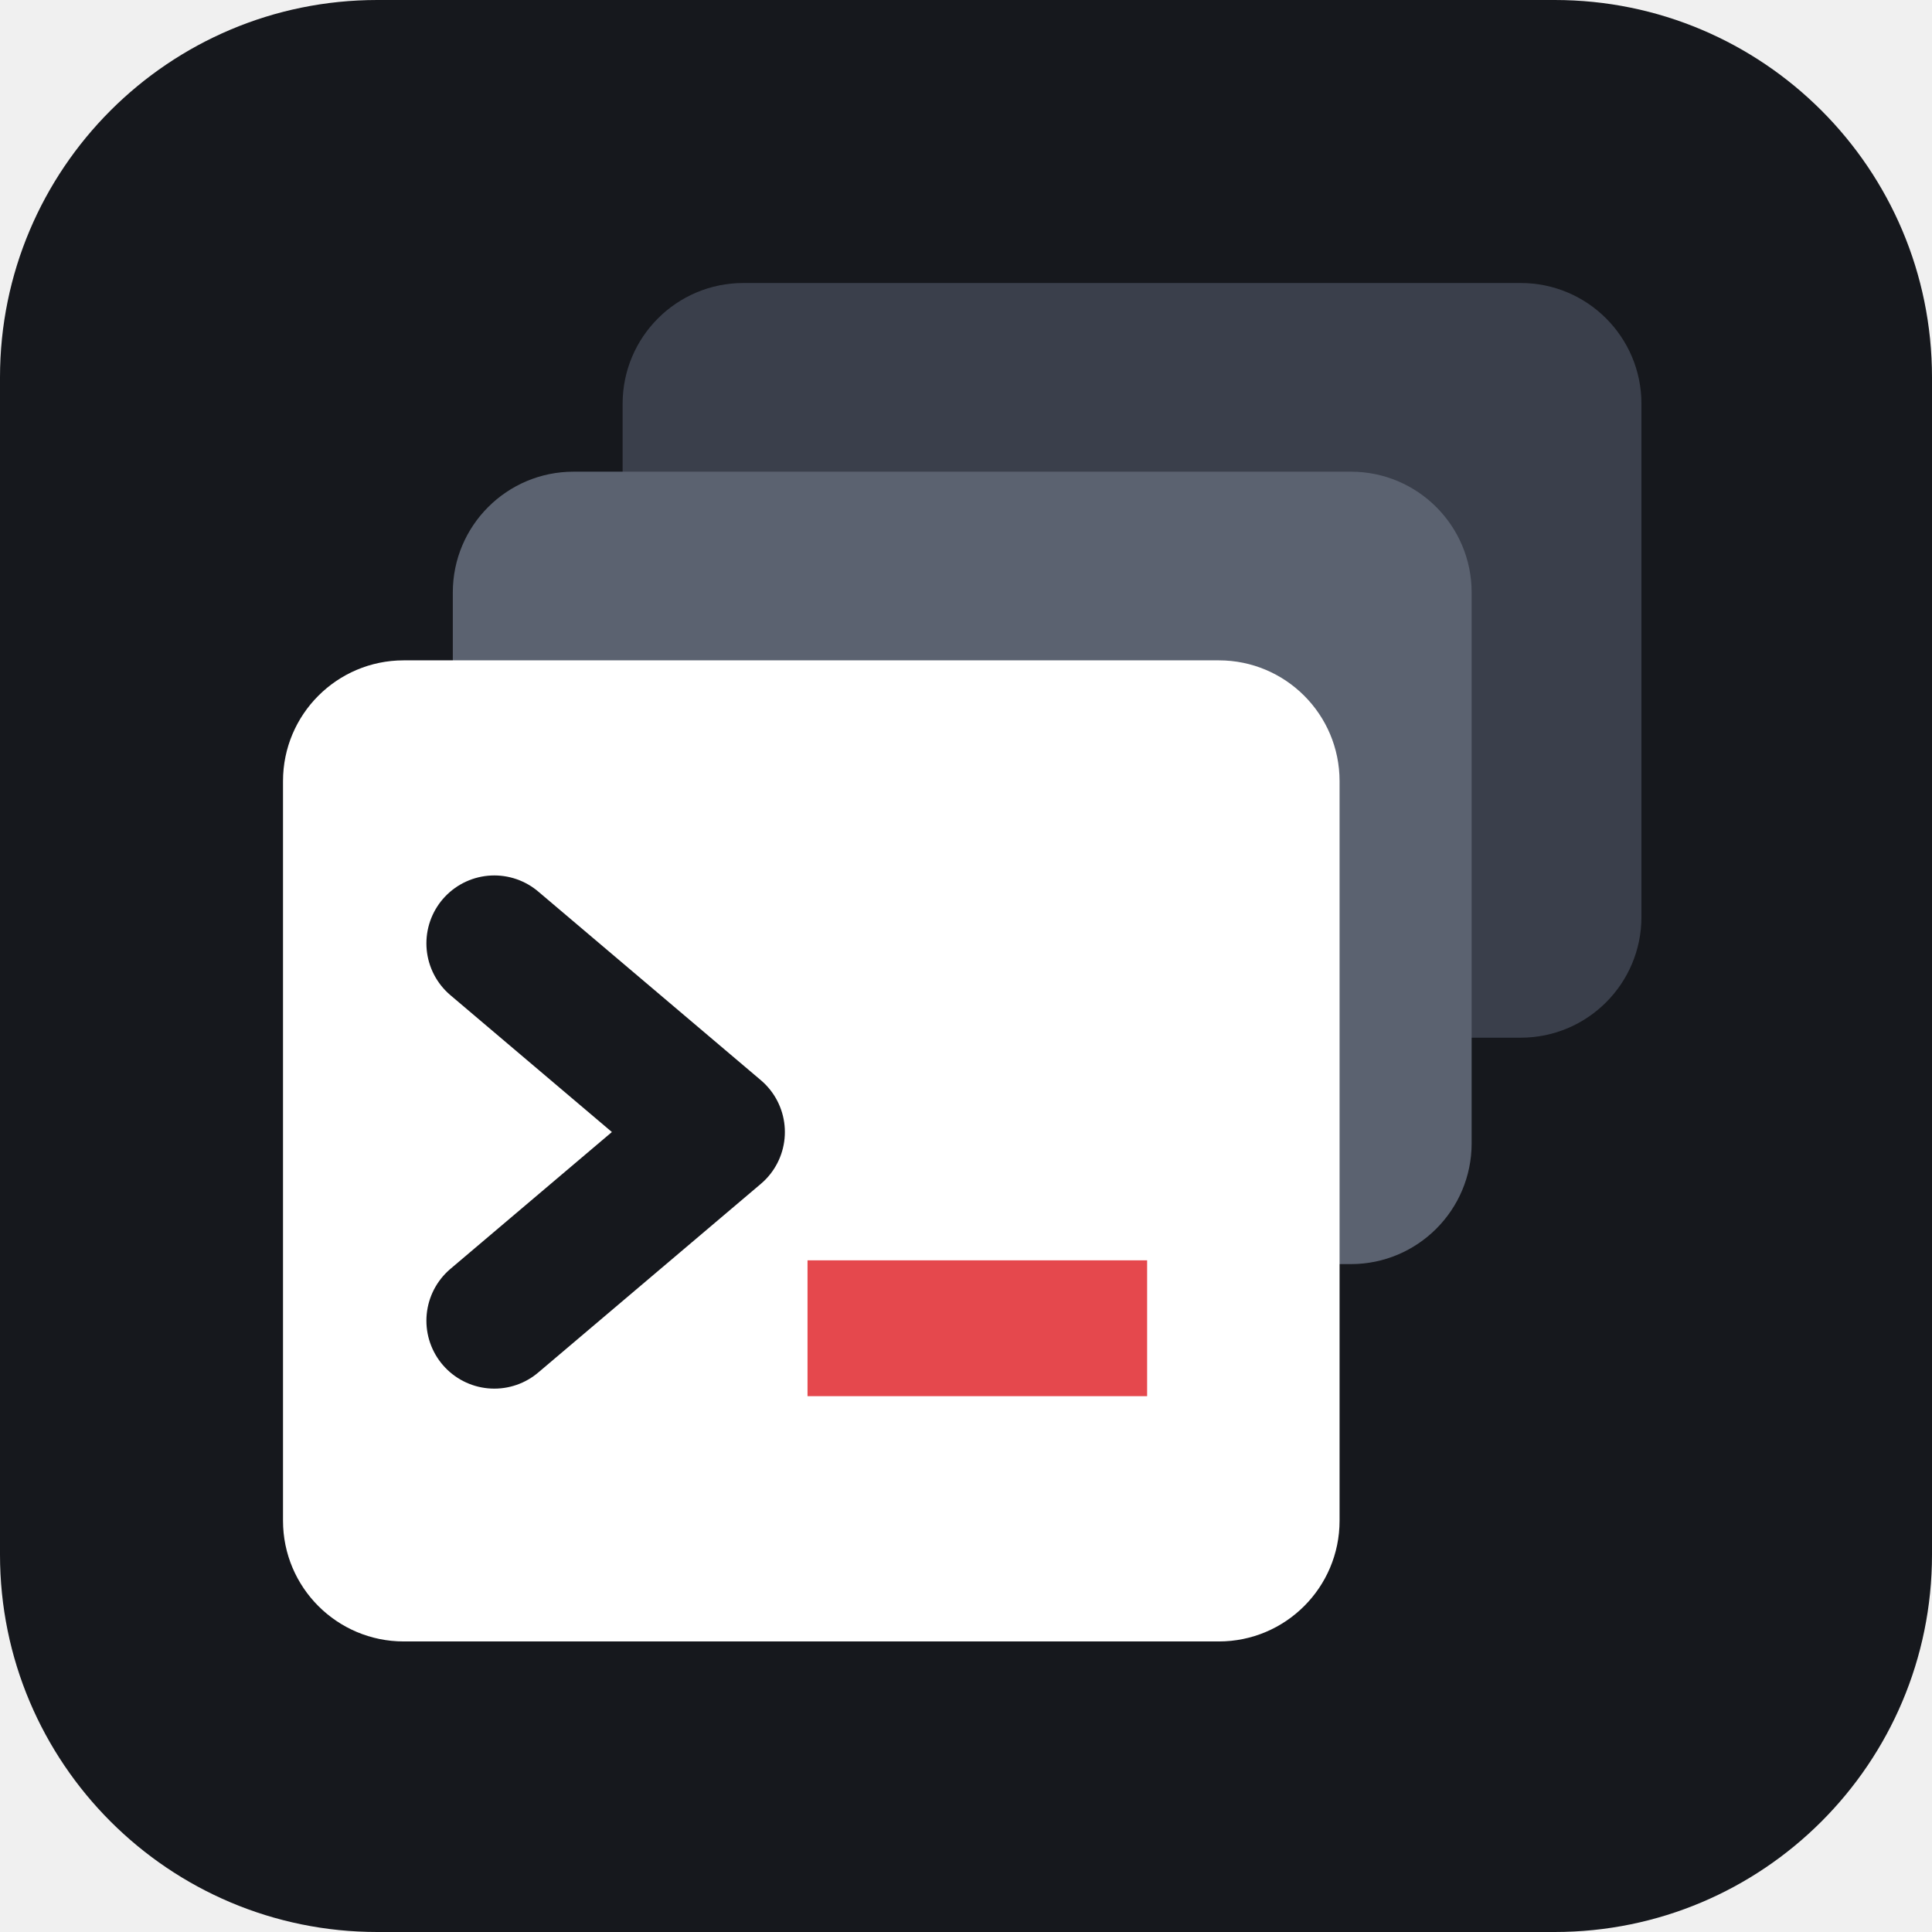
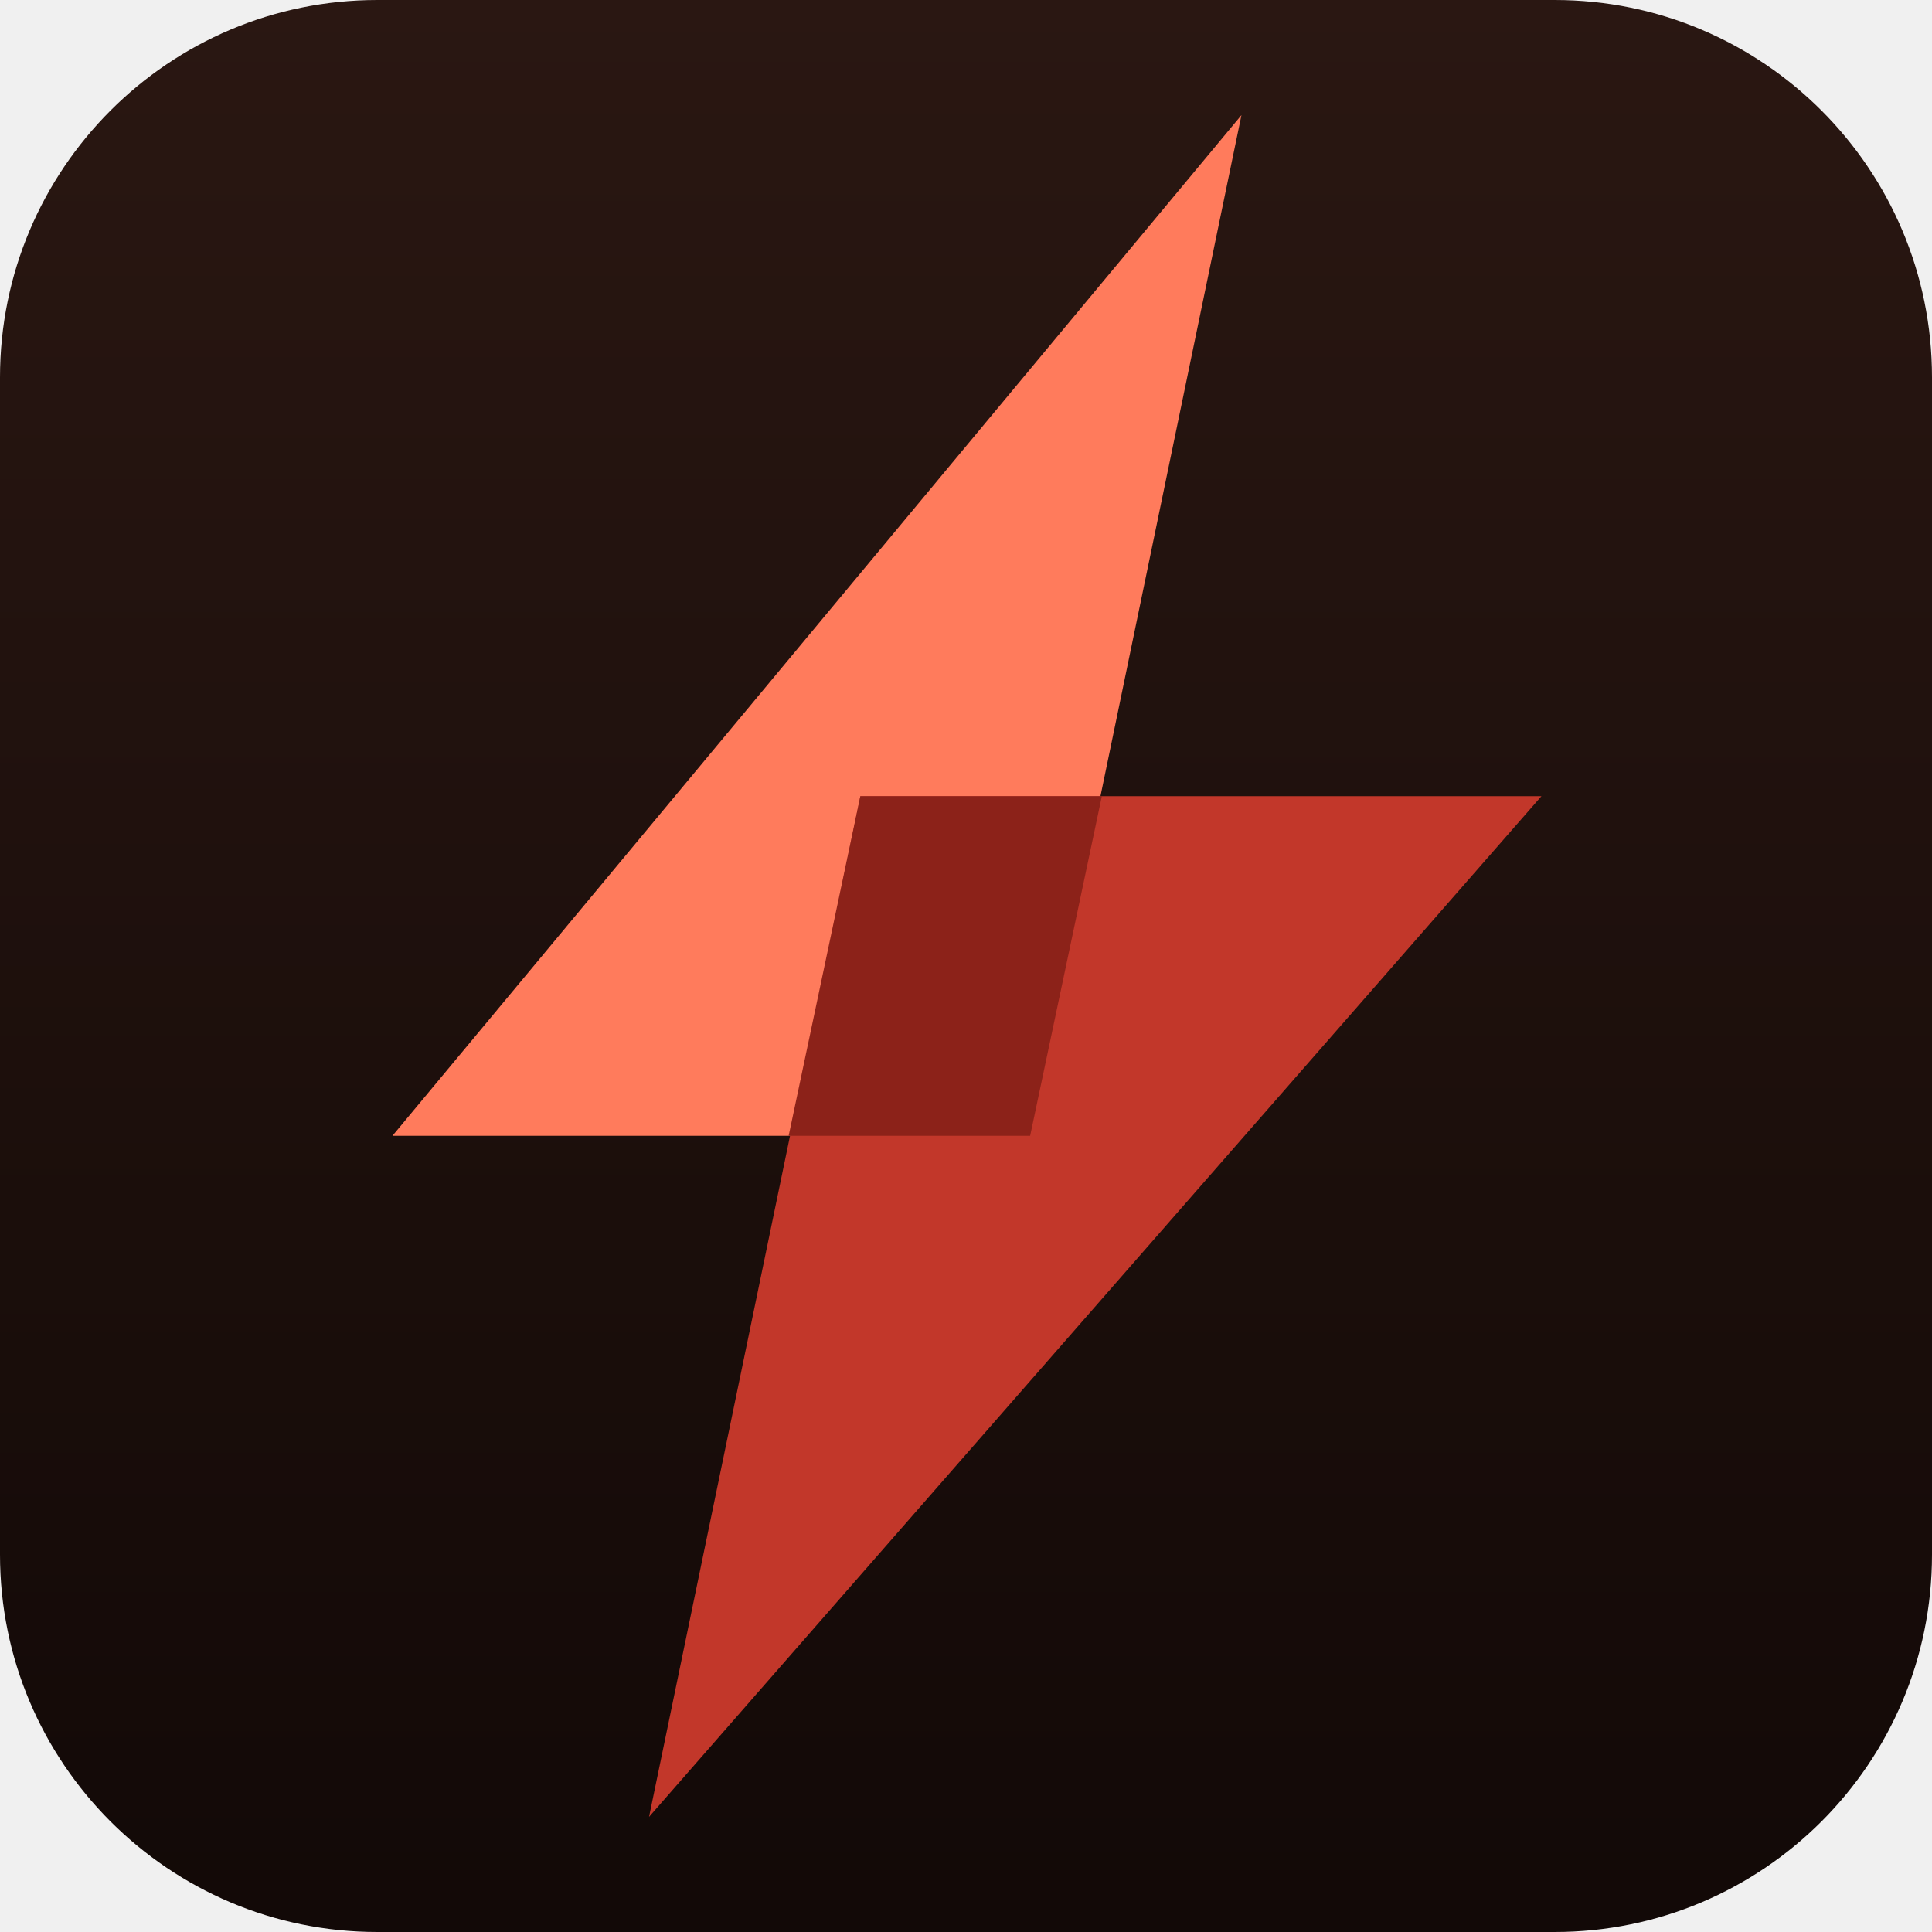
<svg xmlns="http://www.w3.org/2000/svg" viewBox="0 0 1024 1024">
-   <rect width="1024" height="1024" rx="200" fill="#16181D" />
-   <rect x="330" y="150" width="540" height="400" rx="64" fill="#3A3F4B" />
-   <rect x="240" y="250" width="540" height="420" rx="64" fill="#5B6270" />
-   <rect x="150" y="350" width="560" height="520" rx="64" fill="#FFFFFF" />
-   <polyline points="262,500 380,600 262,700" fill="none" stroke="#16181D" stroke-width="72" stroke-linecap="round" stroke-linejoin="round" />
-   <rect x="428" y="668" width="180" height="72" fill="#E5484D" />
+   <defs>
+     <linearGradient id="tile" x1="0" y1="0" x2="0" y2="1">
+       <stop offset="0" stop-color="#2A1712" />
+       <stop offset="1" stop-color="#120907" />
+     </linearGradient>
+   </defs>
+   <rect width="1024" height="1024" rx="200" fill="url(#tile)" />
+   <polygon points="658,61 208,602 546,602" fill="#FF7B5C" />
+   <polygon points="456,422 817,422 344,963" fill="#C2372A" />
+   <polygon points="456,422 584,422 546,602 418,602" fill="#8C2219" />
</svg>
